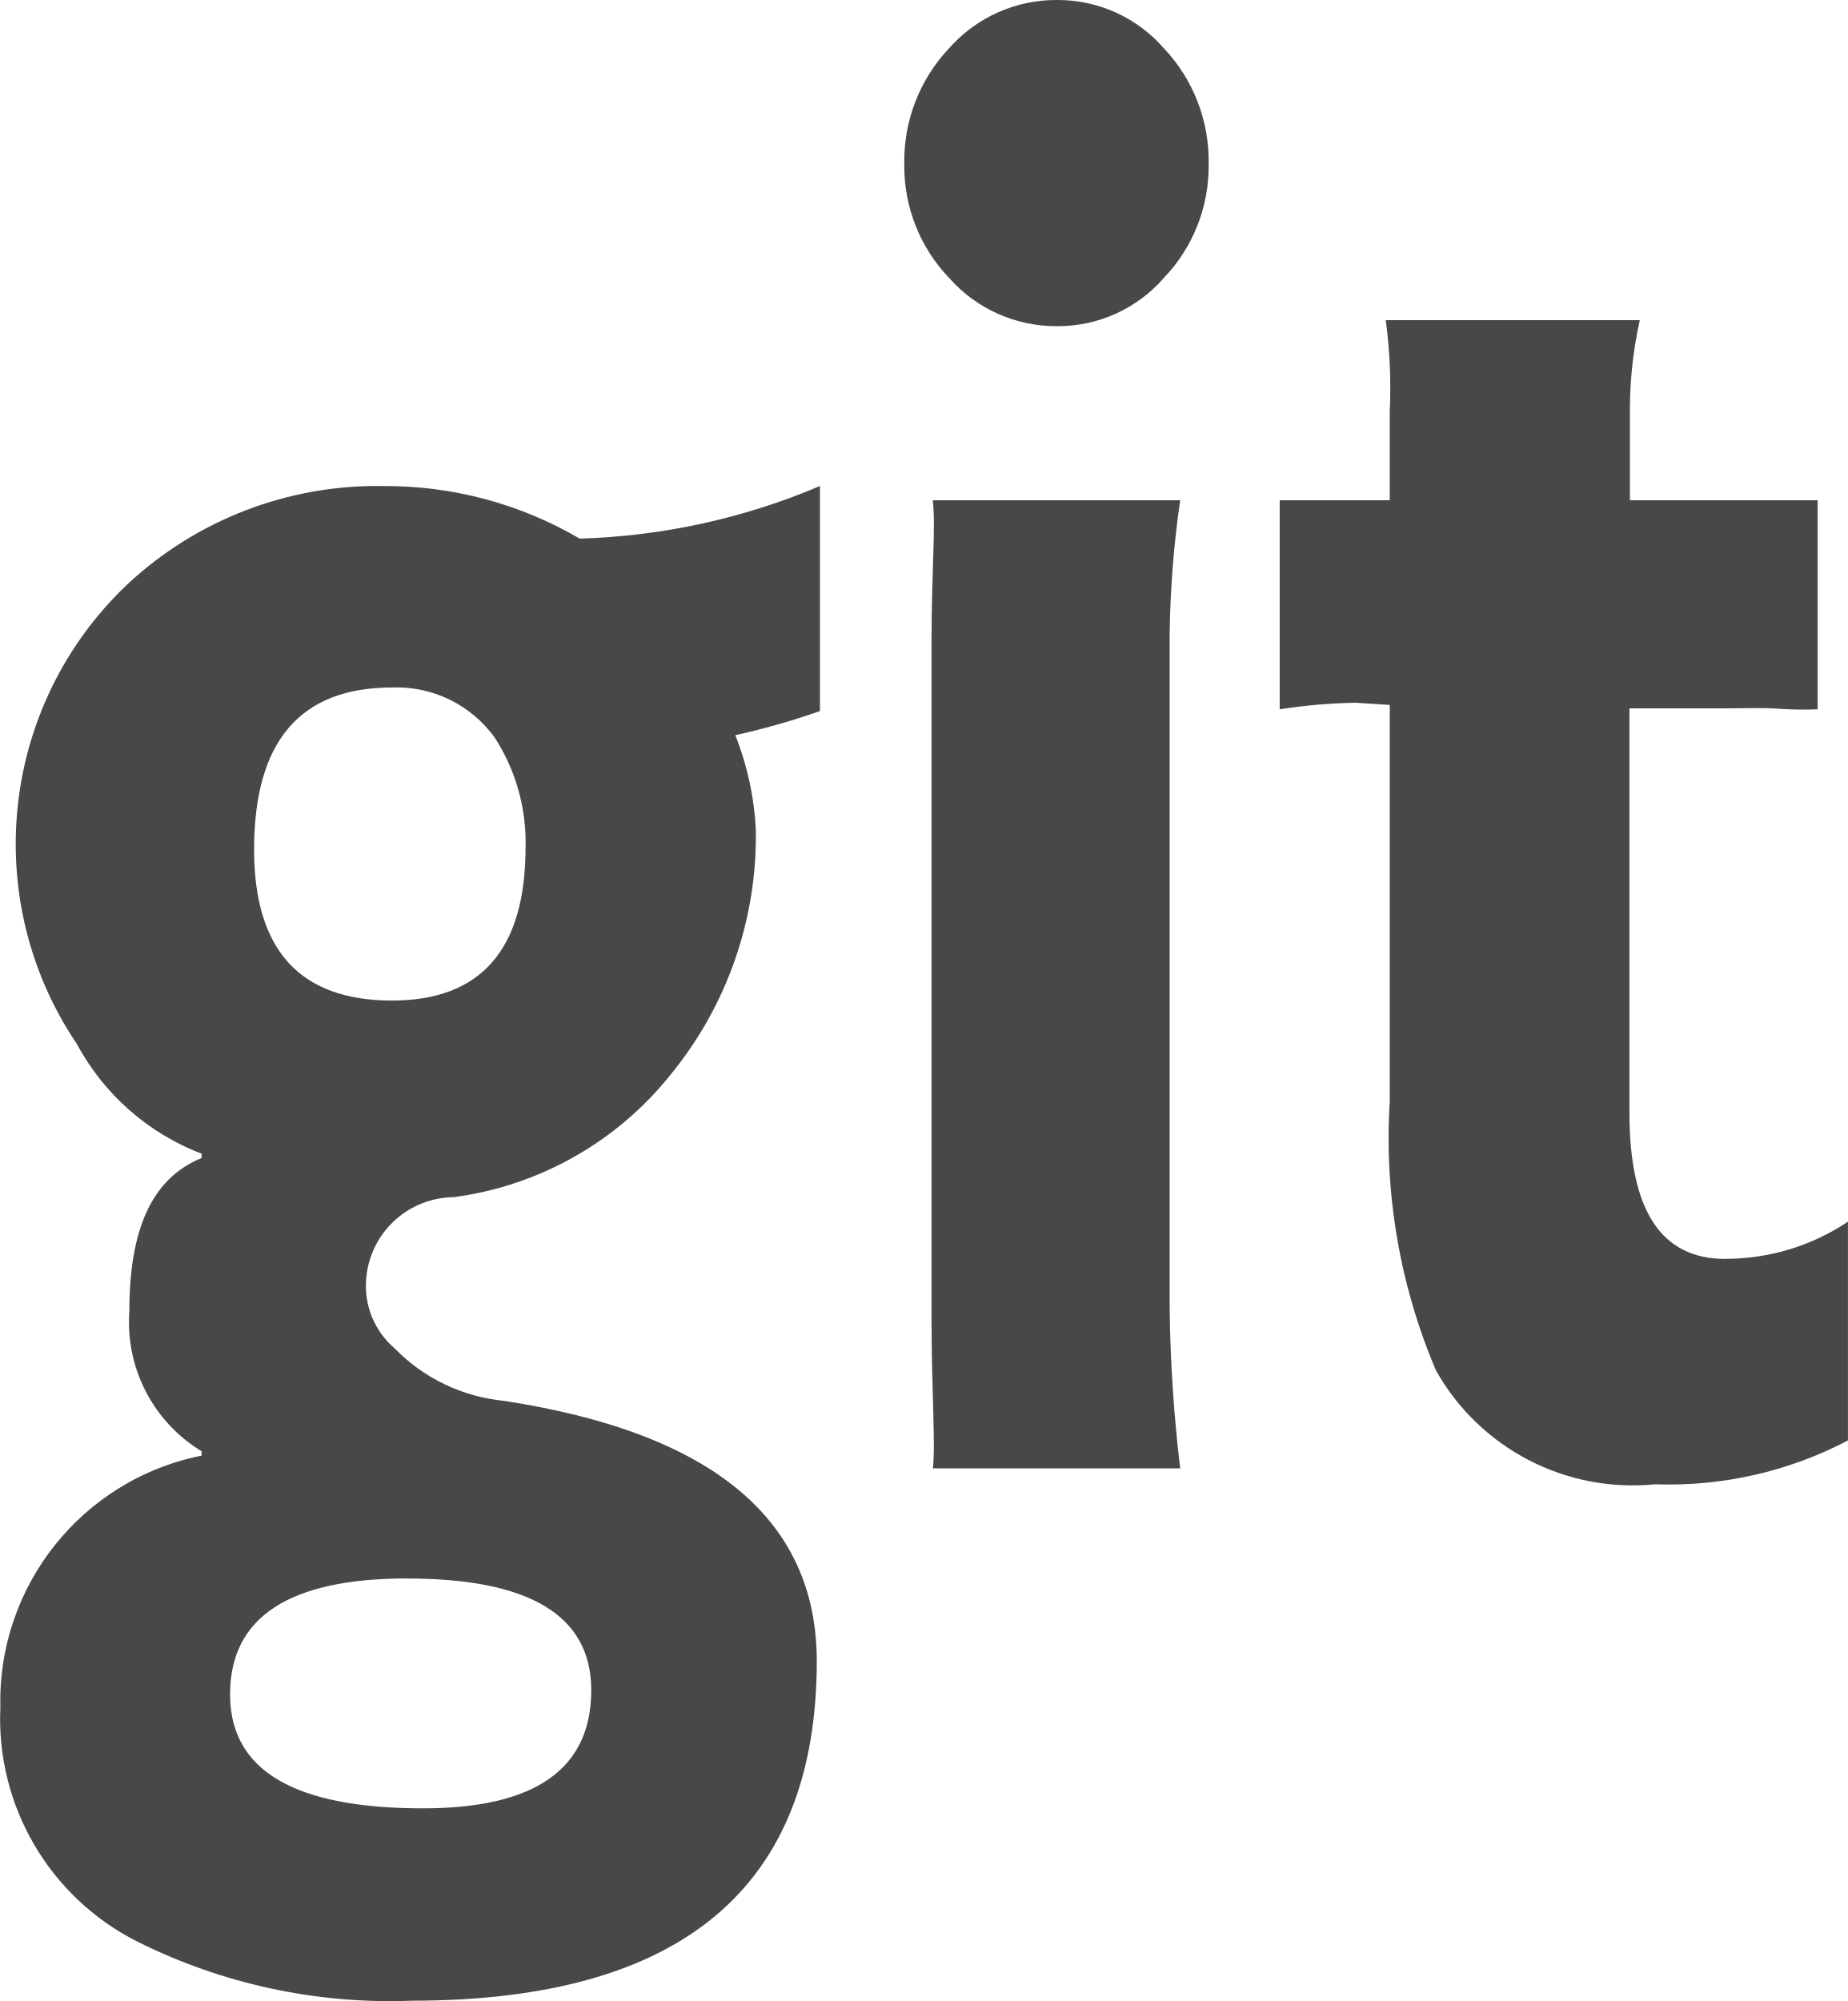
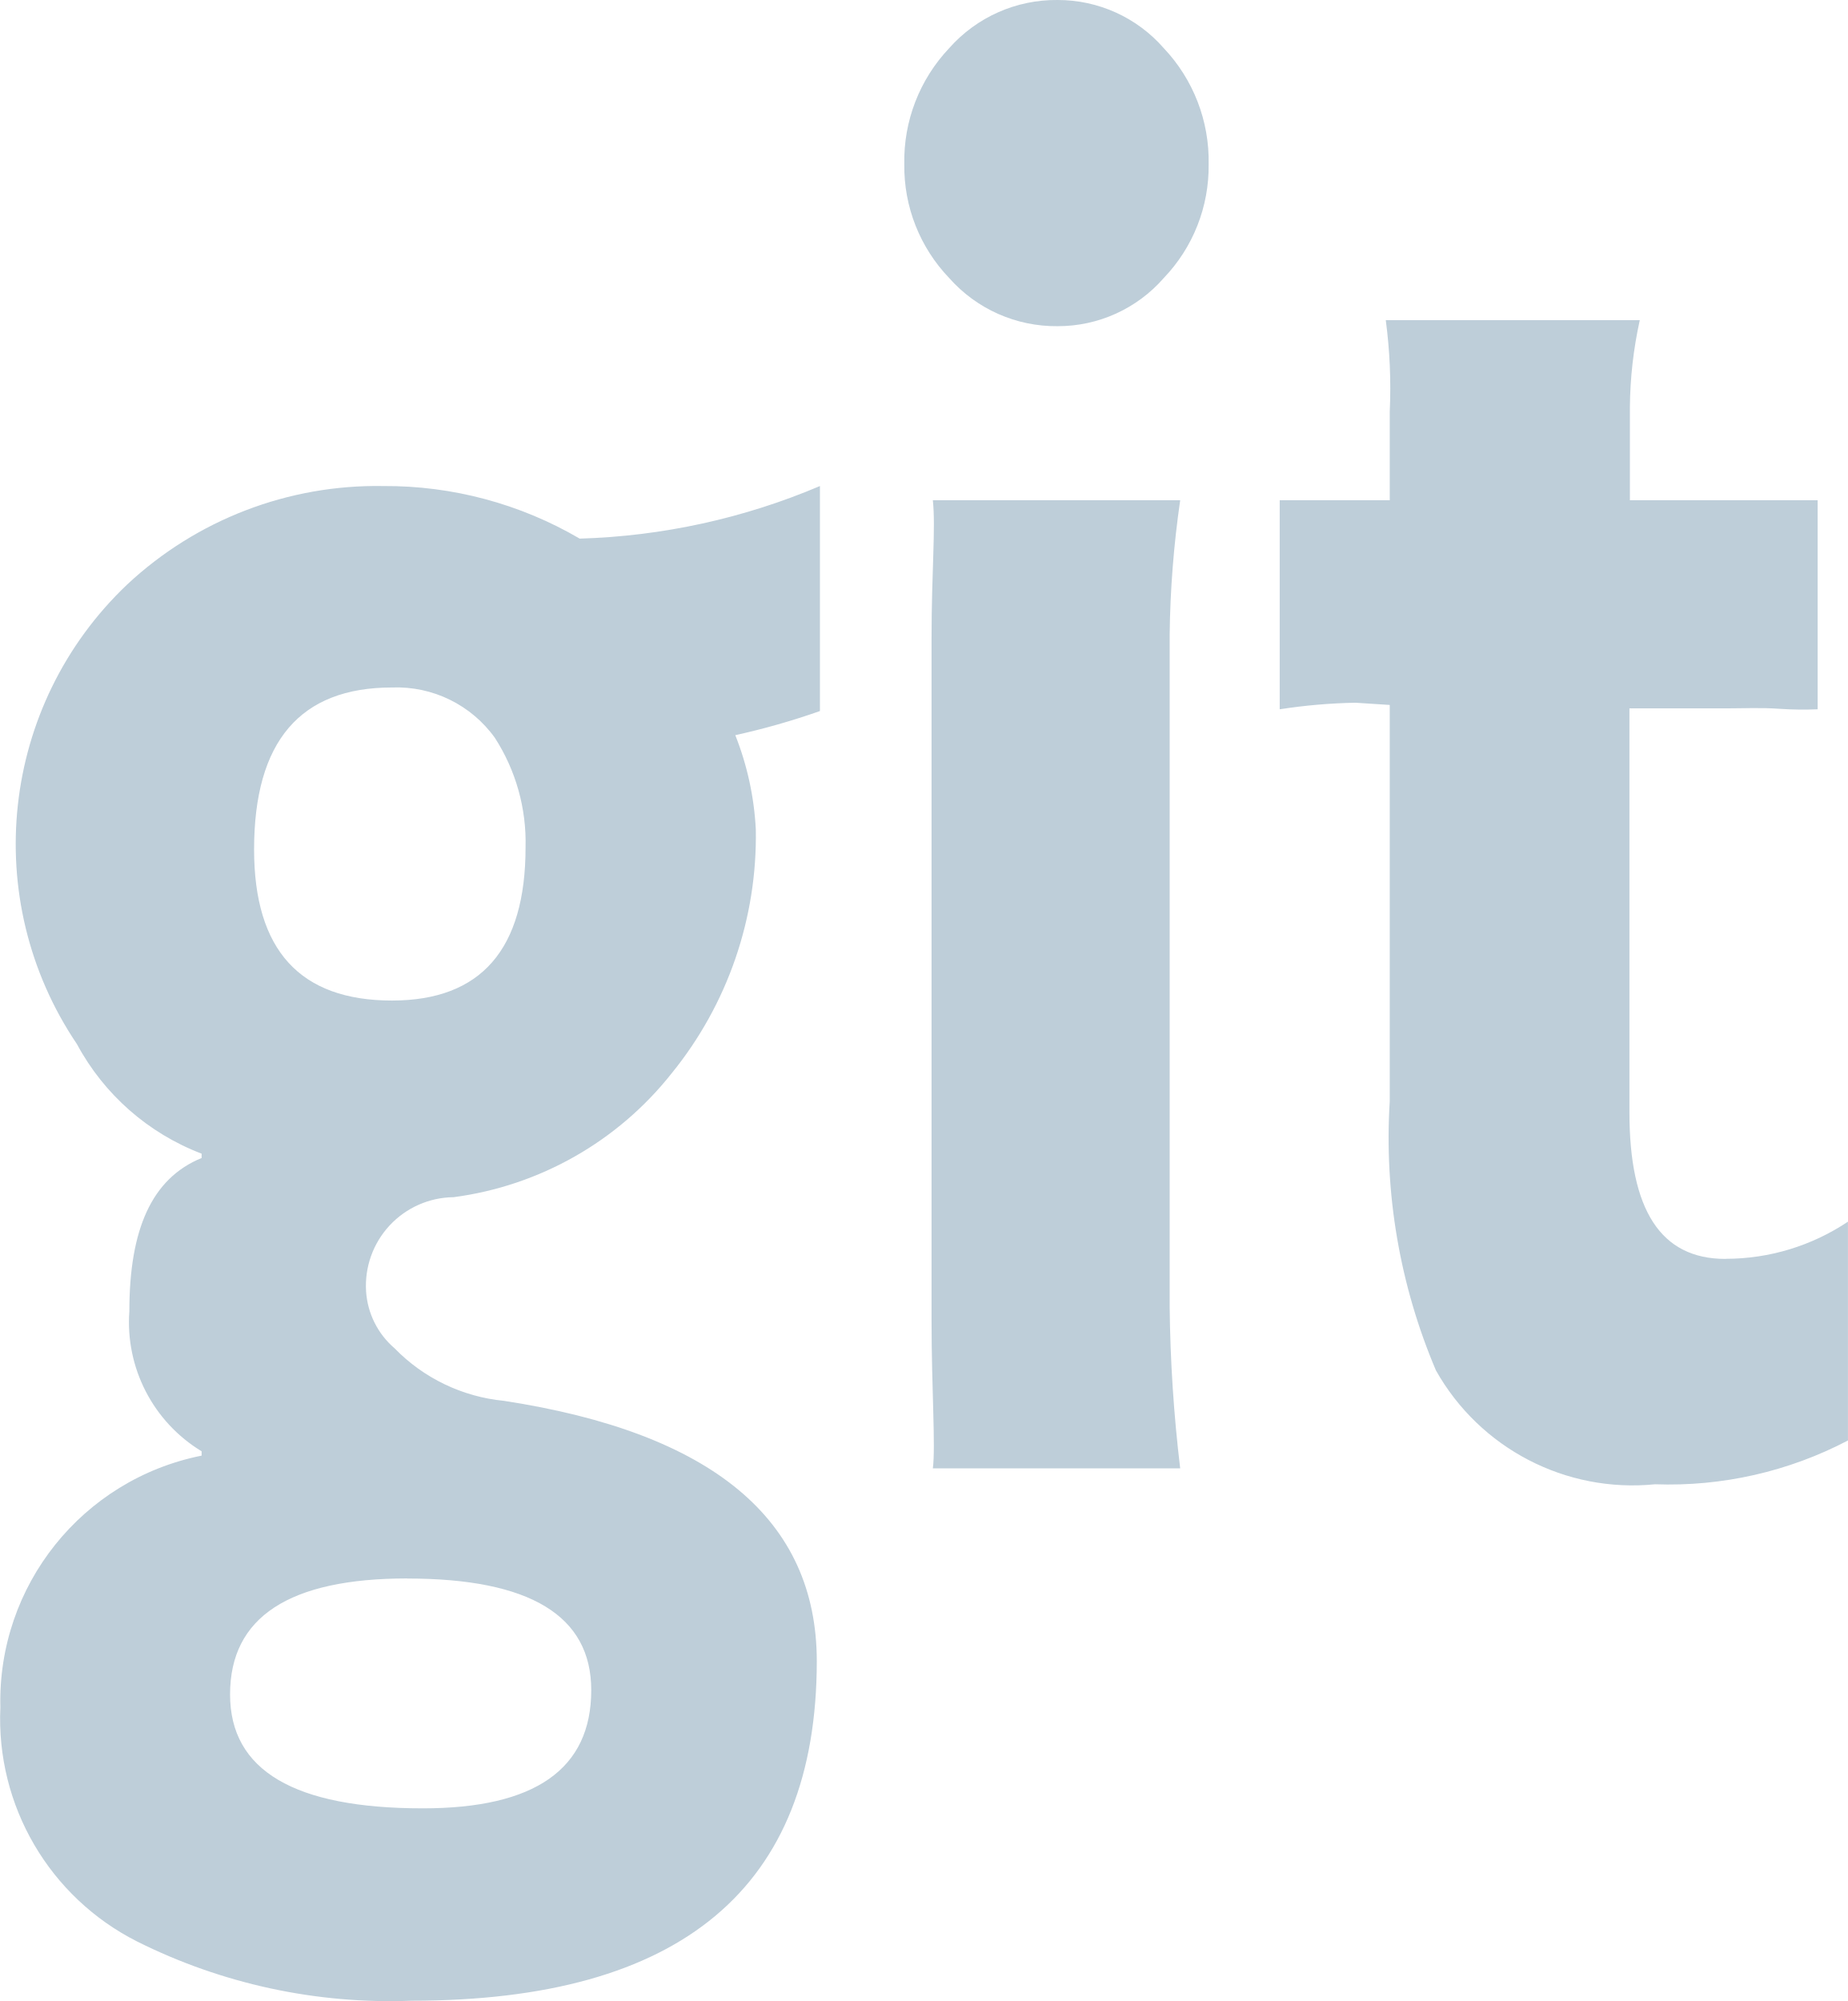
<svg xmlns="http://www.w3.org/2000/svg" className="icon icon_soc-gh" viewBox="1855 809 20 21.655">
  <g id="github" transform="translate(1835.433 809)">
-     <path className="icon-fill" fill="#484848" d="M23.715,5.26a3.958,3.958,0,0,0-2.772,1.066A3.872,3.872,0,0,0,20.4,11.3a2.572,2.572,0,0,0,1.349,1.185v.047c-.541.221-.782.774-.782,1.658a1.634,1.634,0,0,0,.782,1.516v.047a2.71,2.71,0,0,0-2.178,2.724,2.7,2.7,0,0,0,1.482,2.535,6.117,6.117,0,0,0,2.968.64q4.383,0,4.386-3.673,0-2.3-3.386-2.819a1.909,1.909,0,0,1-1.184-.569.887.887,0,0,1-.308-.616.959.959,0,0,1,.948-1.019,3.611,3.611,0,0,0,2.358-1.339,4.069,4.069,0,0,0,.912-2.642,3.211,3.211,0,0,0-.222-1.019,7.8,7.8,0,0,0,.916-.261V5.26a7.191,7.191,0,0,1-2.6.569A4.156,4.156,0,0,0,23.715,5.26Zm.261,11.823q1.99,0,1.99,1.208,0,1.28-1.824,1.279-2.085,0-2.085-1.232Q22.056,17.082,23.976,17.082Zm-.166-6.255q-1.493,0-1.493-1.635,0-1.753,1.493-1.753a1.308,1.308,0,0,1,1.113.545,2.086,2.086,0,0,1,.332,1.185Q25.255,10.827,23.81,10.828ZM31.013,0A1.545,1.545,0,0,0,29.84.521a1.776,1.776,0,0,0-.486,1.256,1.747,1.747,0,0,0,.486,1.232,1.545,1.545,0,0,0,1.173.521,1.52,1.52,0,0,0,1.149-.521,1.747,1.747,0,0,0,.486-1.232A1.776,1.776,0,0,0,32.162.521,1.521,1.521,0,0,0,31.013,0ZM32.34,5.414H29.663c.032.3-.014.762-.014,1.5v7.369c0,.758.045,1.37.014,1.608H32.34a16.045,16.045,0,0,1-.114-1.75V6.871A10.985,10.985,0,0,1,32.34,5.414Zm5.9,8.21c-.7,0-1.038-.529-1.038-1.587V7.666h1.055c.189,0,.36-.01.574.005a3.694,3.694,0,0,0,.408.005V5.414H37.207V4.407a4.528,4.528,0,0,1,.107-.942H34.565a5.569,5.569,0,0,1,.043.99v.959H33.417V7.676a6.059,6.059,0,0,1,.82-.071l.371.024v.012h0v4.276a6.435,6.435,0,0,0,.5,2.914,2.442,2.442,0,0,0,2.371,1.232,4.174,4.174,0,0,0,2.088-.474V13.221A2.381,2.381,0,0,1,38.245,13.623Z" transform="translate(0 0)" />
+     <path className="icon-fill" fill="#BECED9" d="M23.715,5.26a3.958,3.958,0,0,0-2.772,1.066A3.872,3.872,0,0,0,20.4,11.3a2.572,2.572,0,0,0,1.349,1.185v.047c-.541.221-.782.774-.782,1.658a1.634,1.634,0,0,0,.782,1.516v.047a2.71,2.71,0,0,0-2.178,2.724,2.7,2.7,0,0,0,1.482,2.535,6.117,6.117,0,0,0,2.968.64q4.383,0,4.386-3.673,0-2.3-3.386-2.819a1.909,1.909,0,0,1-1.184-.569.887.887,0,0,1-.308-.616.959.959,0,0,1,.948-1.019,3.611,3.611,0,0,0,2.358-1.339,4.069,4.069,0,0,0,.912-2.642,3.211,3.211,0,0,0-.222-1.019,7.8,7.8,0,0,0,.916-.261V5.26a7.191,7.191,0,0,1-2.6.569A4.156,4.156,0,0,0,23.715,5.26Zm.261,11.823q1.99,0,1.99,1.208,0,1.28-1.824,1.279-2.085,0-2.085-1.232Q22.056,17.082,23.976,17.082Zm-.166-6.255q-1.493,0-1.493-1.635,0-1.753,1.493-1.753a1.308,1.308,0,0,1,1.113.545,2.086,2.086,0,0,1,.332,1.185Q25.255,10.827,23.81,10.828ZM31.013,0A1.545,1.545,0,0,0,29.84.521a1.776,1.776,0,0,0-.486,1.256,1.747,1.747,0,0,0,.486,1.232,1.545,1.545,0,0,0,1.173.521,1.52,1.52,0,0,0,1.149-.521,1.747,1.747,0,0,0,.486-1.232A1.776,1.776,0,0,0,32.162.521,1.521,1.521,0,0,0,31.013,0ZM32.34,5.414H29.663c.032.3-.014.762-.014,1.5v7.369c0,.758.045,1.37.014,1.608H32.34a16.045,16.045,0,0,1-.114-1.75V6.871A10.985,10.985,0,0,1,32.34,5.414Zm5.9,8.21c-.7,0-1.038-.529-1.038-1.587V7.666h1.055c.189,0,.36-.01.574.005a3.694,3.694,0,0,0,.408.005V5.414H37.207V4.407a4.528,4.528,0,0,1,.107-.942H34.565a5.569,5.569,0,0,1,.043.99v.959H33.417V7.676a6.059,6.059,0,0,1,.82-.071l.371.024v.012h0v4.276a6.435,6.435,0,0,0,.5,2.914,2.442,2.442,0,0,0,2.371,1.232,4.174,4.174,0,0,0,2.088-.474V13.221A2.381,2.381,0,0,1,38.245,13.623Z" transform="translate(0 0)" />
  </g>
</svg>
